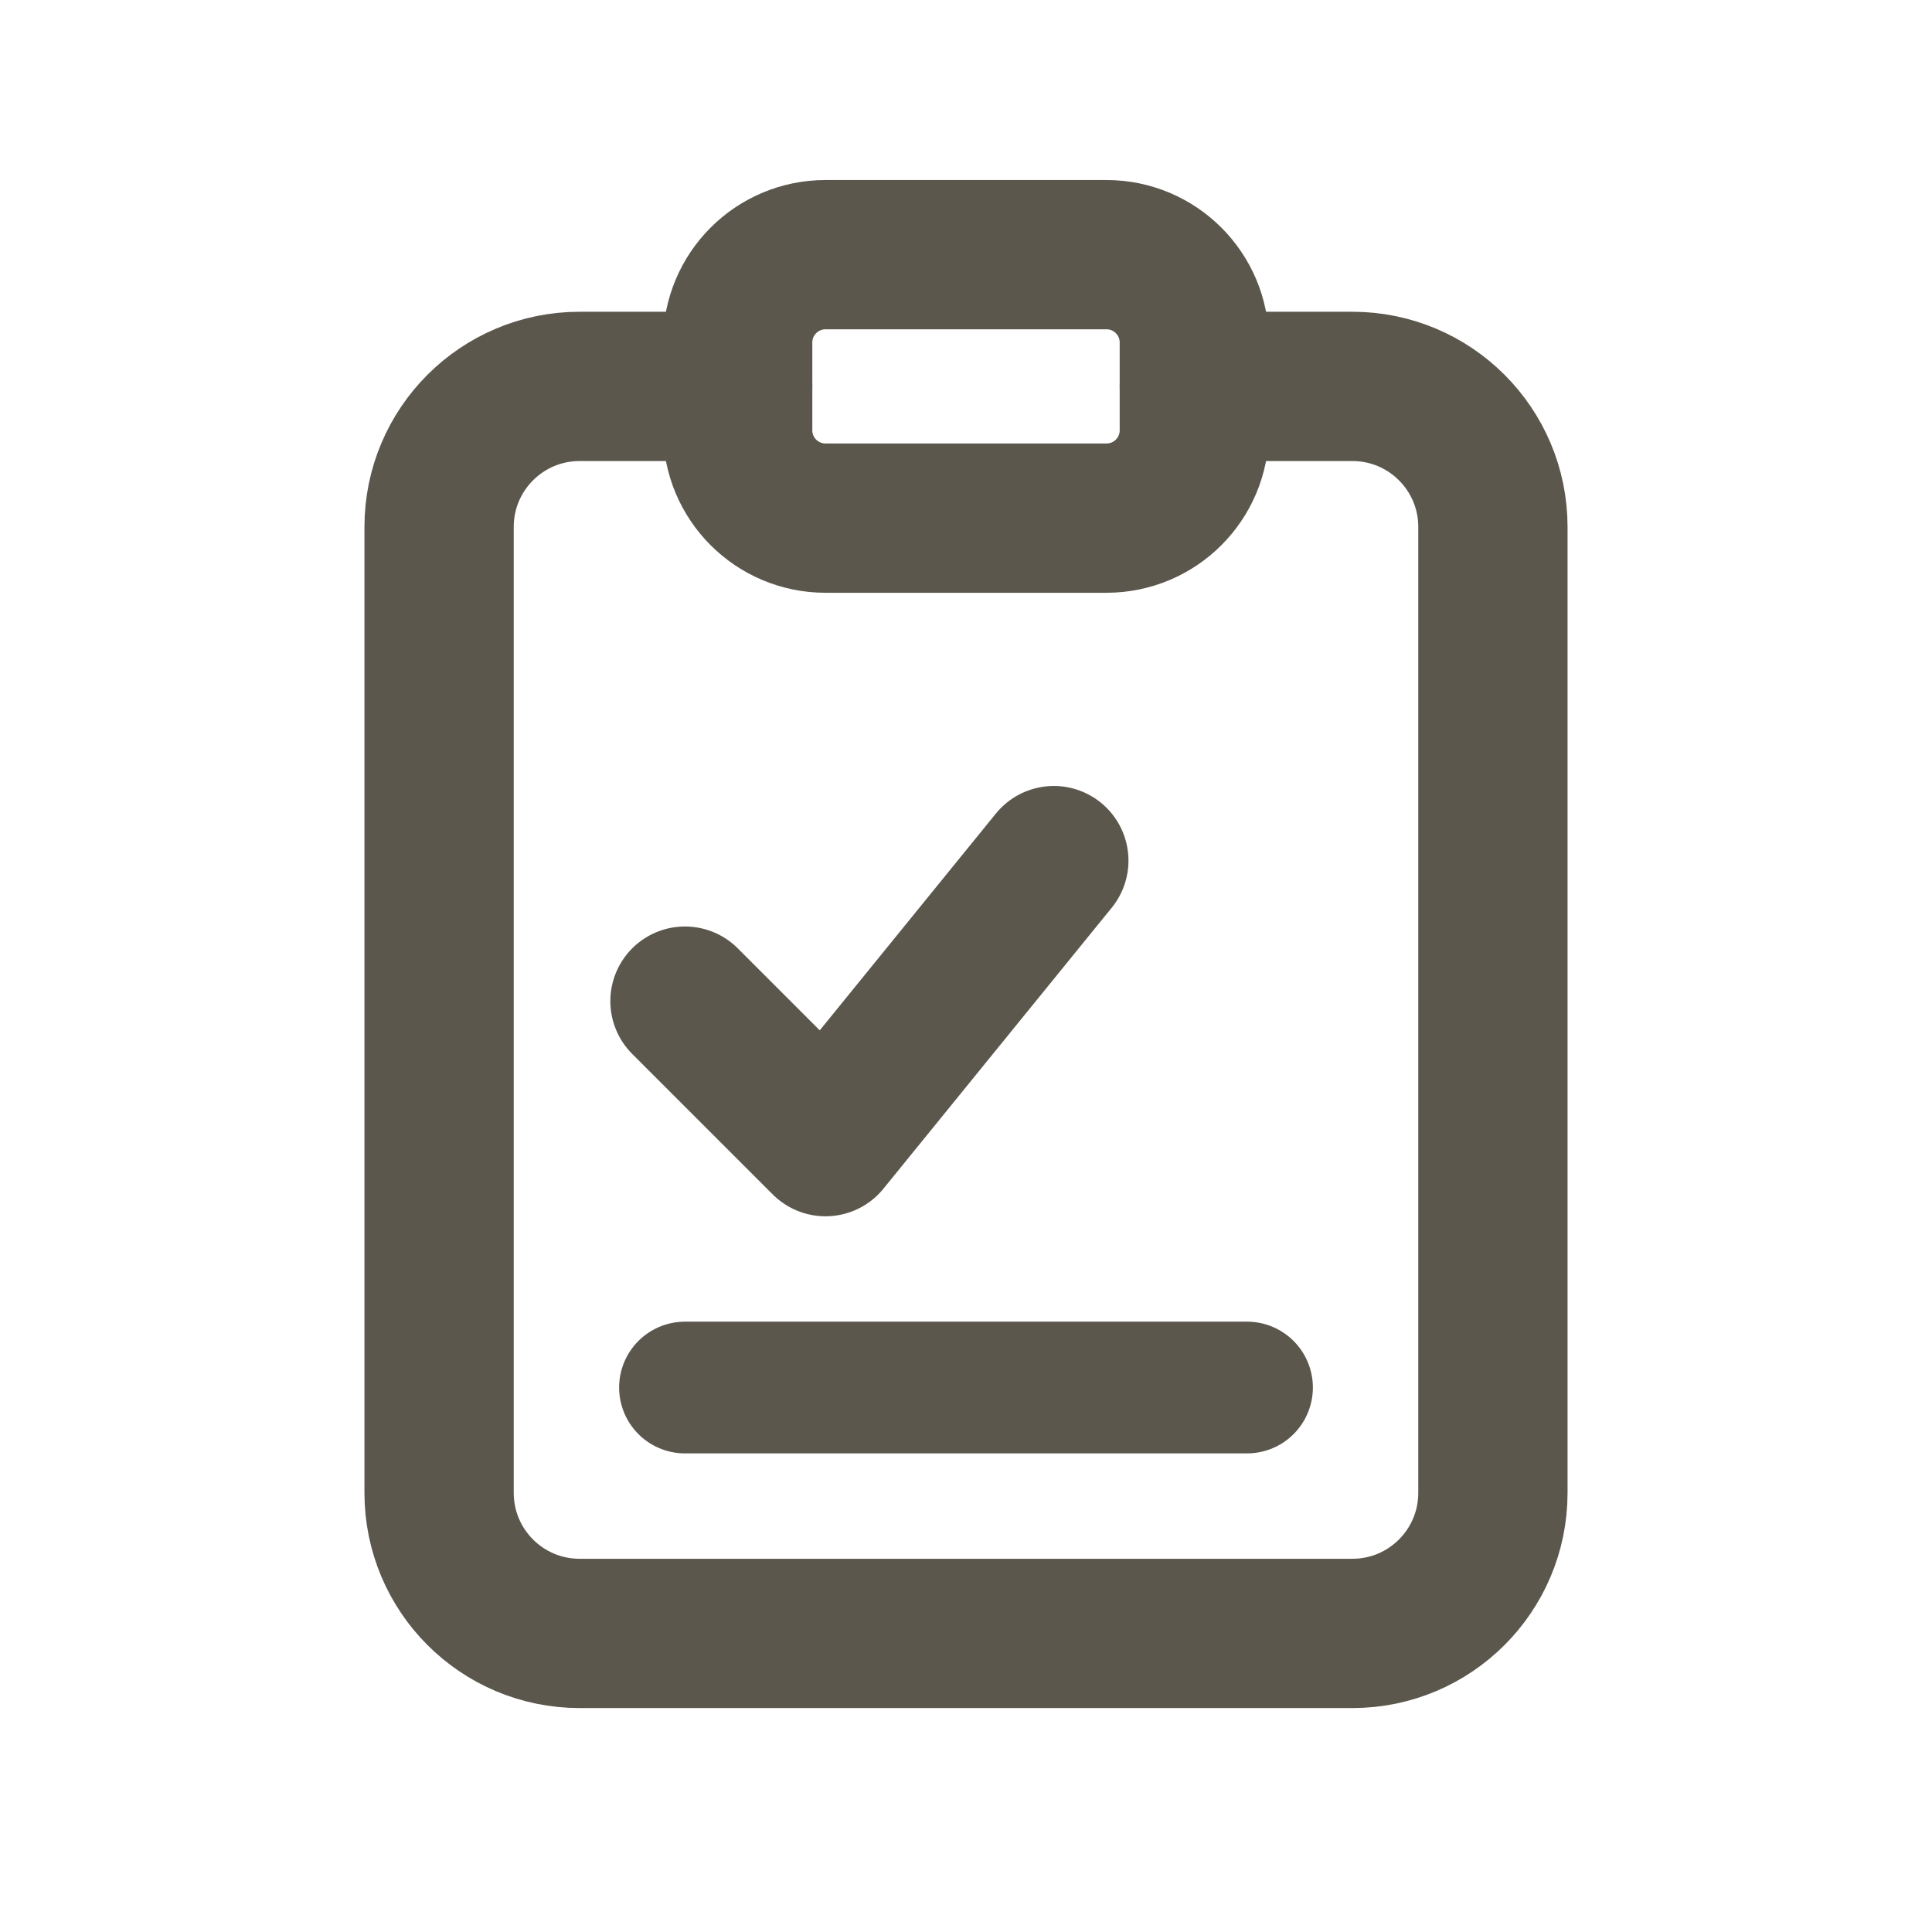
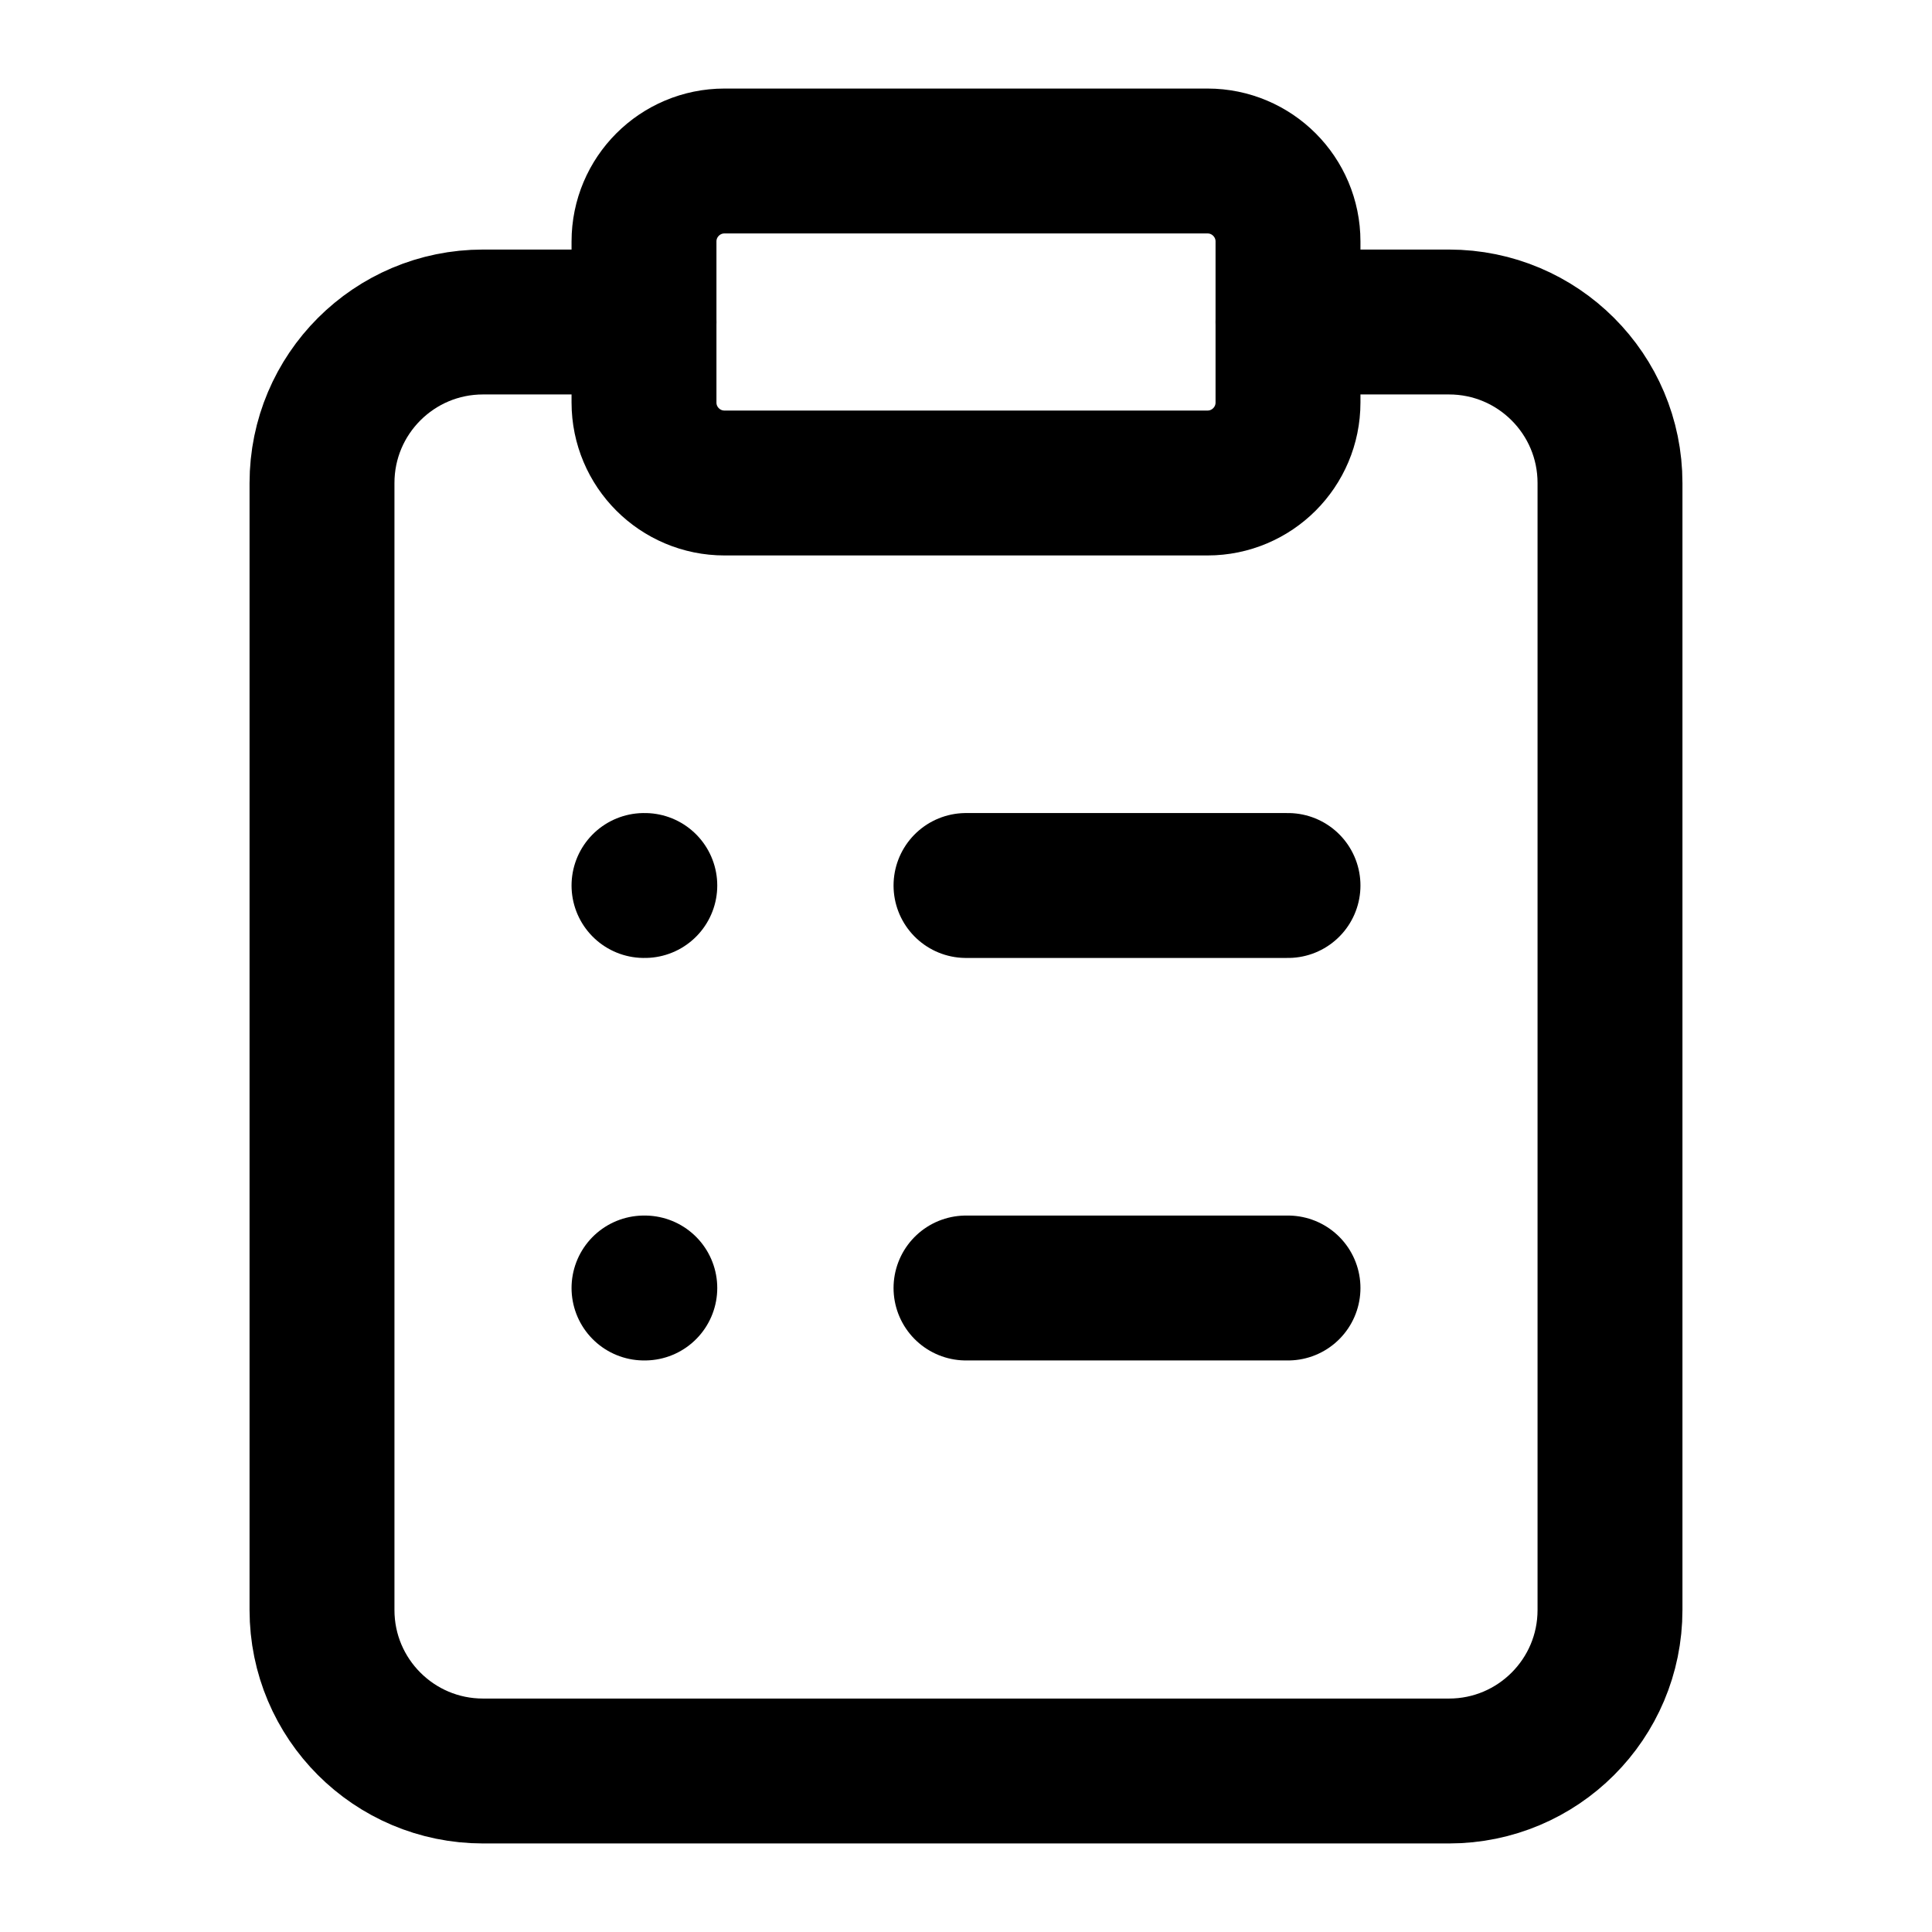
- <svg xmlns="http://www.w3.org/2000/svg" width="22" height="22" viewBox="0 0 22 22" fill="none">
-   <g id="icon/clipboard">
-     <path d="M8.4 4.4 H6.6 A1.6 1.6 0 0 0 5 6 V17 A1.6 1.6 0 0 0 6.6 18.6 H15.4 A1.6 1.6 0 0 0 17 17 V6 A1.6 1.6 0 0 0 15.4 4.4 H13.6" stroke="#5C574D" stroke-width="1.7" stroke-linecap="round" stroke-linejoin="round" fill="none" />
-     <rect x="8.4" y="2.9" width="5.2" height="3" rx="1" stroke="#5C574D" stroke-width="1.7" fill="none" />
-     <path d="M7.8 11.4 L9.4 13 L12 9.8" stroke="#5C574D" stroke-width="1.7" stroke-linecap="round" stroke-linejoin="round" fill="none" />
-     <path d="M7.8 15.8 H14.2" stroke="#5C574D" stroke-width="1.5" stroke-linecap="round" fill="none" />
-   </g>
+ <svg xmlns="http://www.w3.org/2000/svg" class="lucide lucide-clipboard-list" width="24" height="24" viewBox="0 0 24 24" fill="none" stroke="#000" stroke-width="1.8" stroke-linecap="round" stroke-linejoin="round">
+   <rect width="8" height="4" x="8" y="2" rx="1" ry="1" />
+   <path d="M16 4h2a2 2 0 0 1 2 2v14a2 2 0 0 1-2 2H6a2 2 0 0 1-2-2V6a2 2 0 0 1 2-2h2" />
+   <path d="M12 11h4" />
+   <path d="M12 16h4" />
+   <path d="M8 11h.01" />
+   <path d="M8 16h.01" />
</svg>
